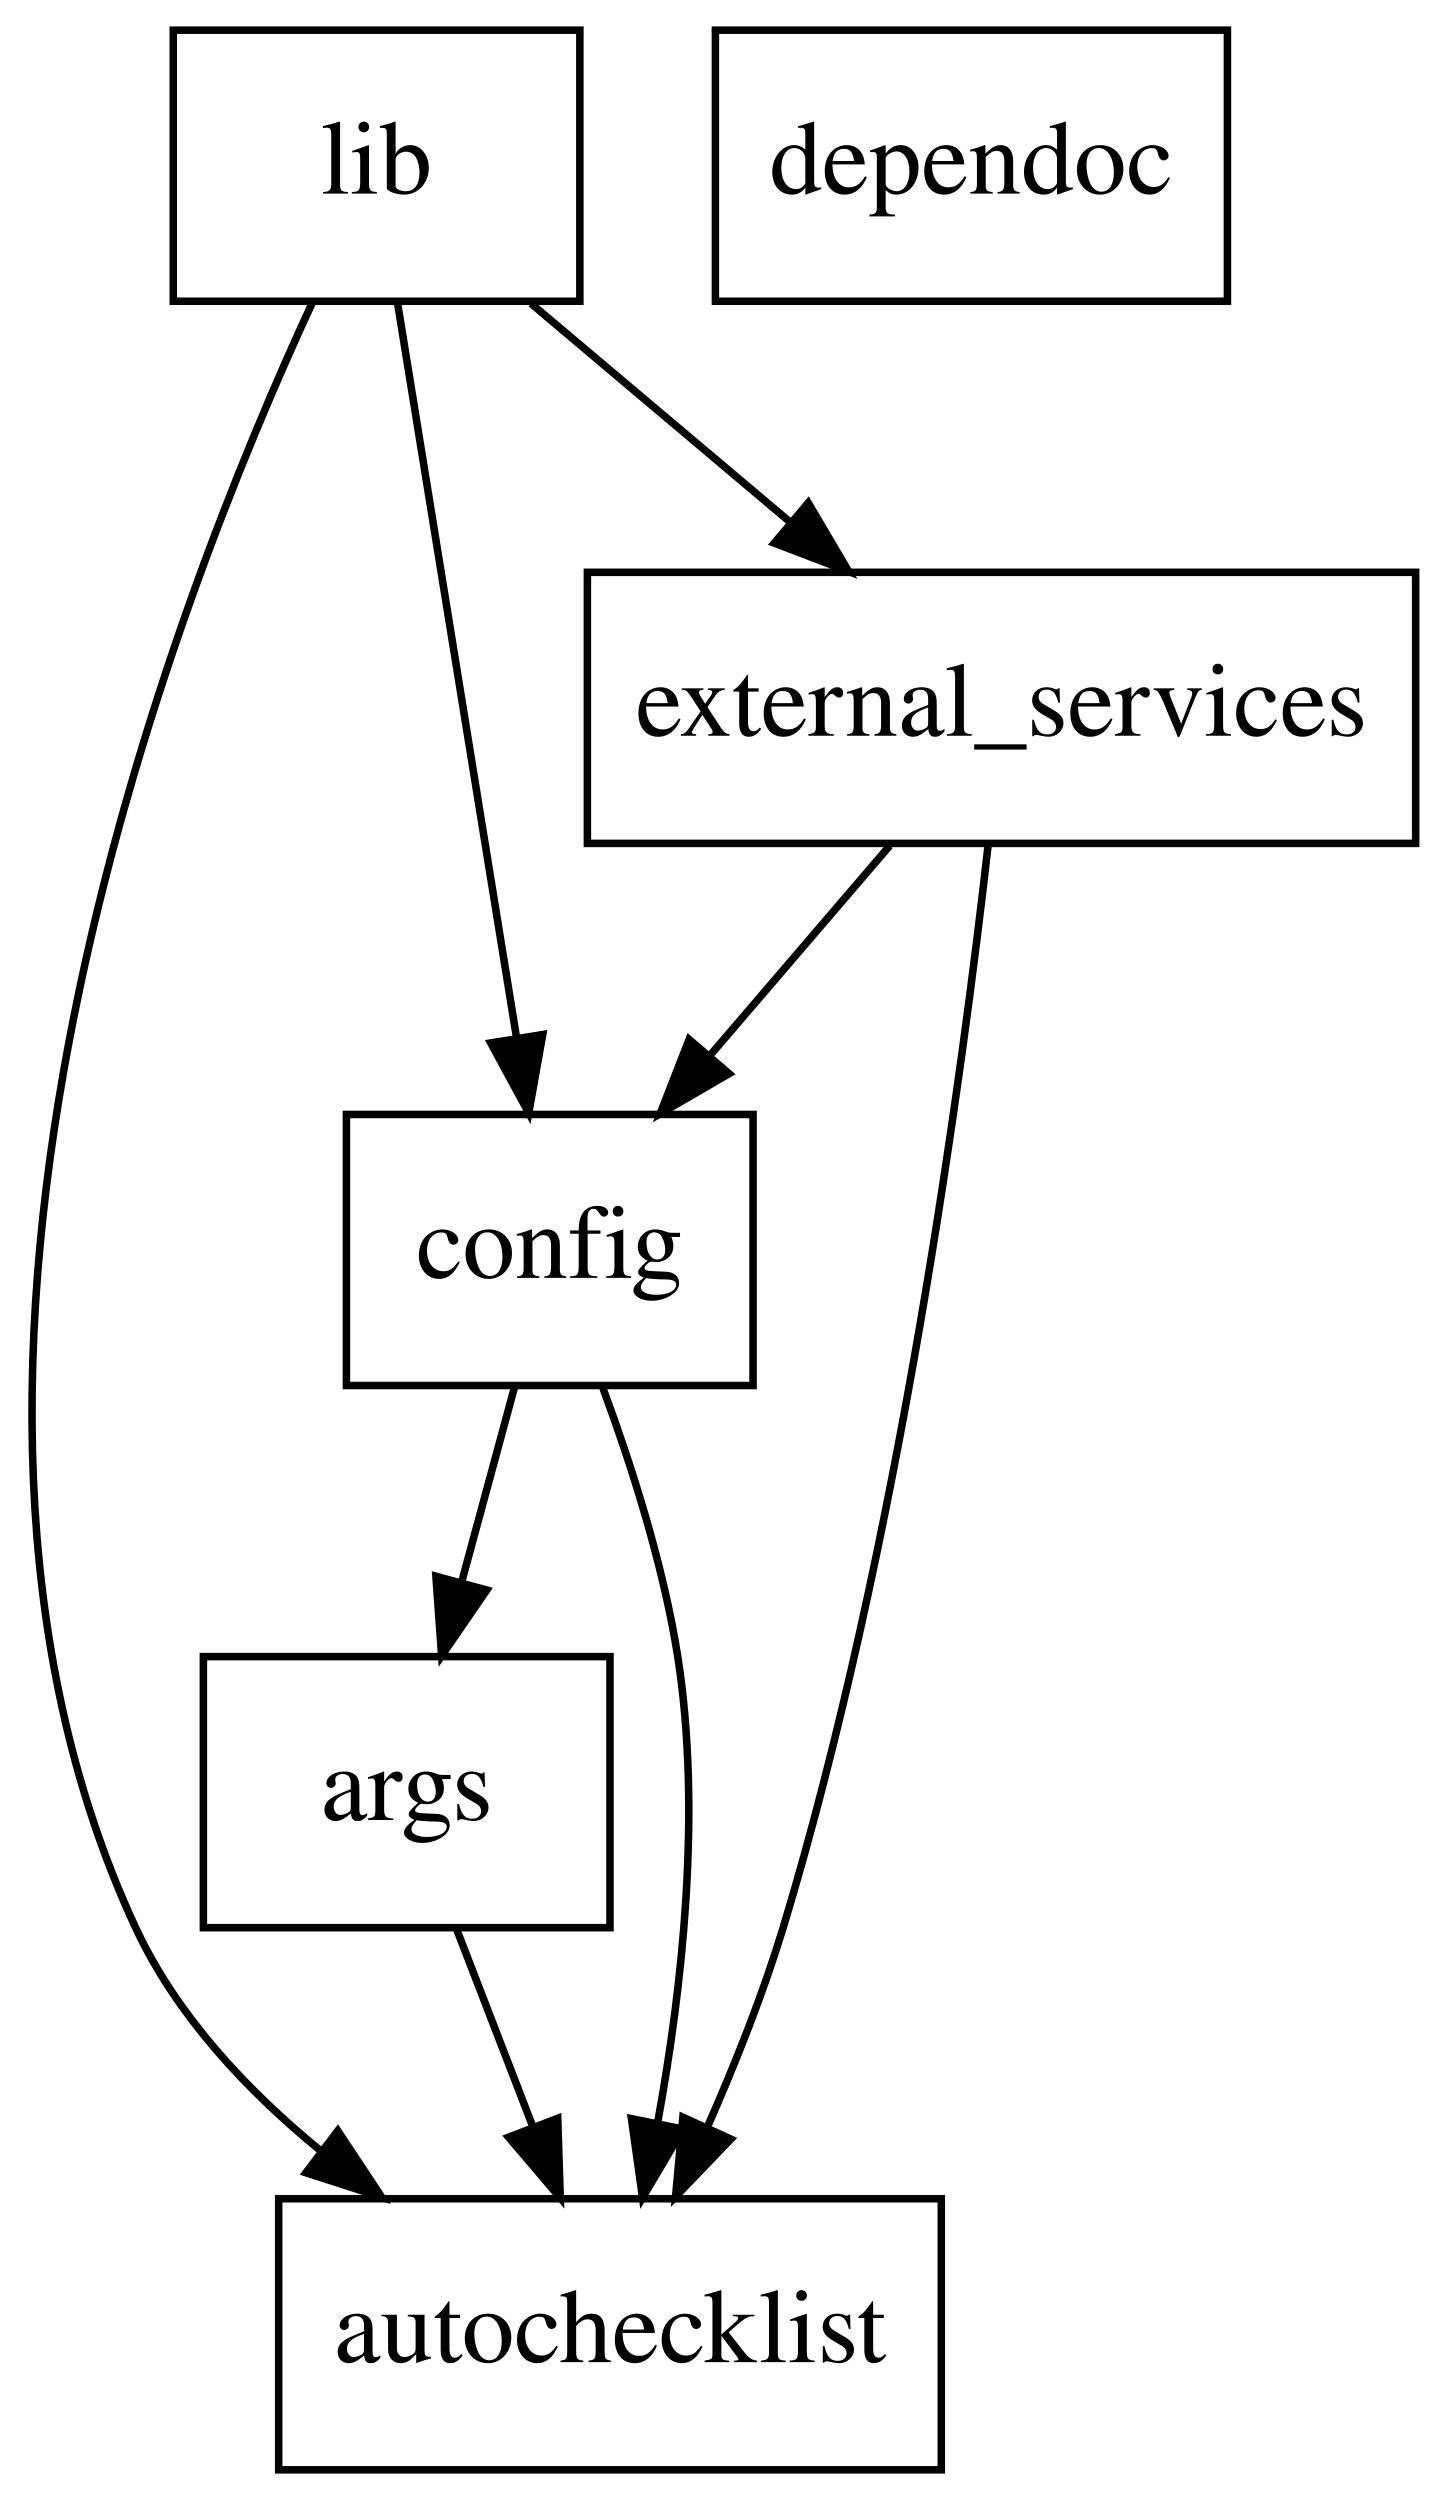
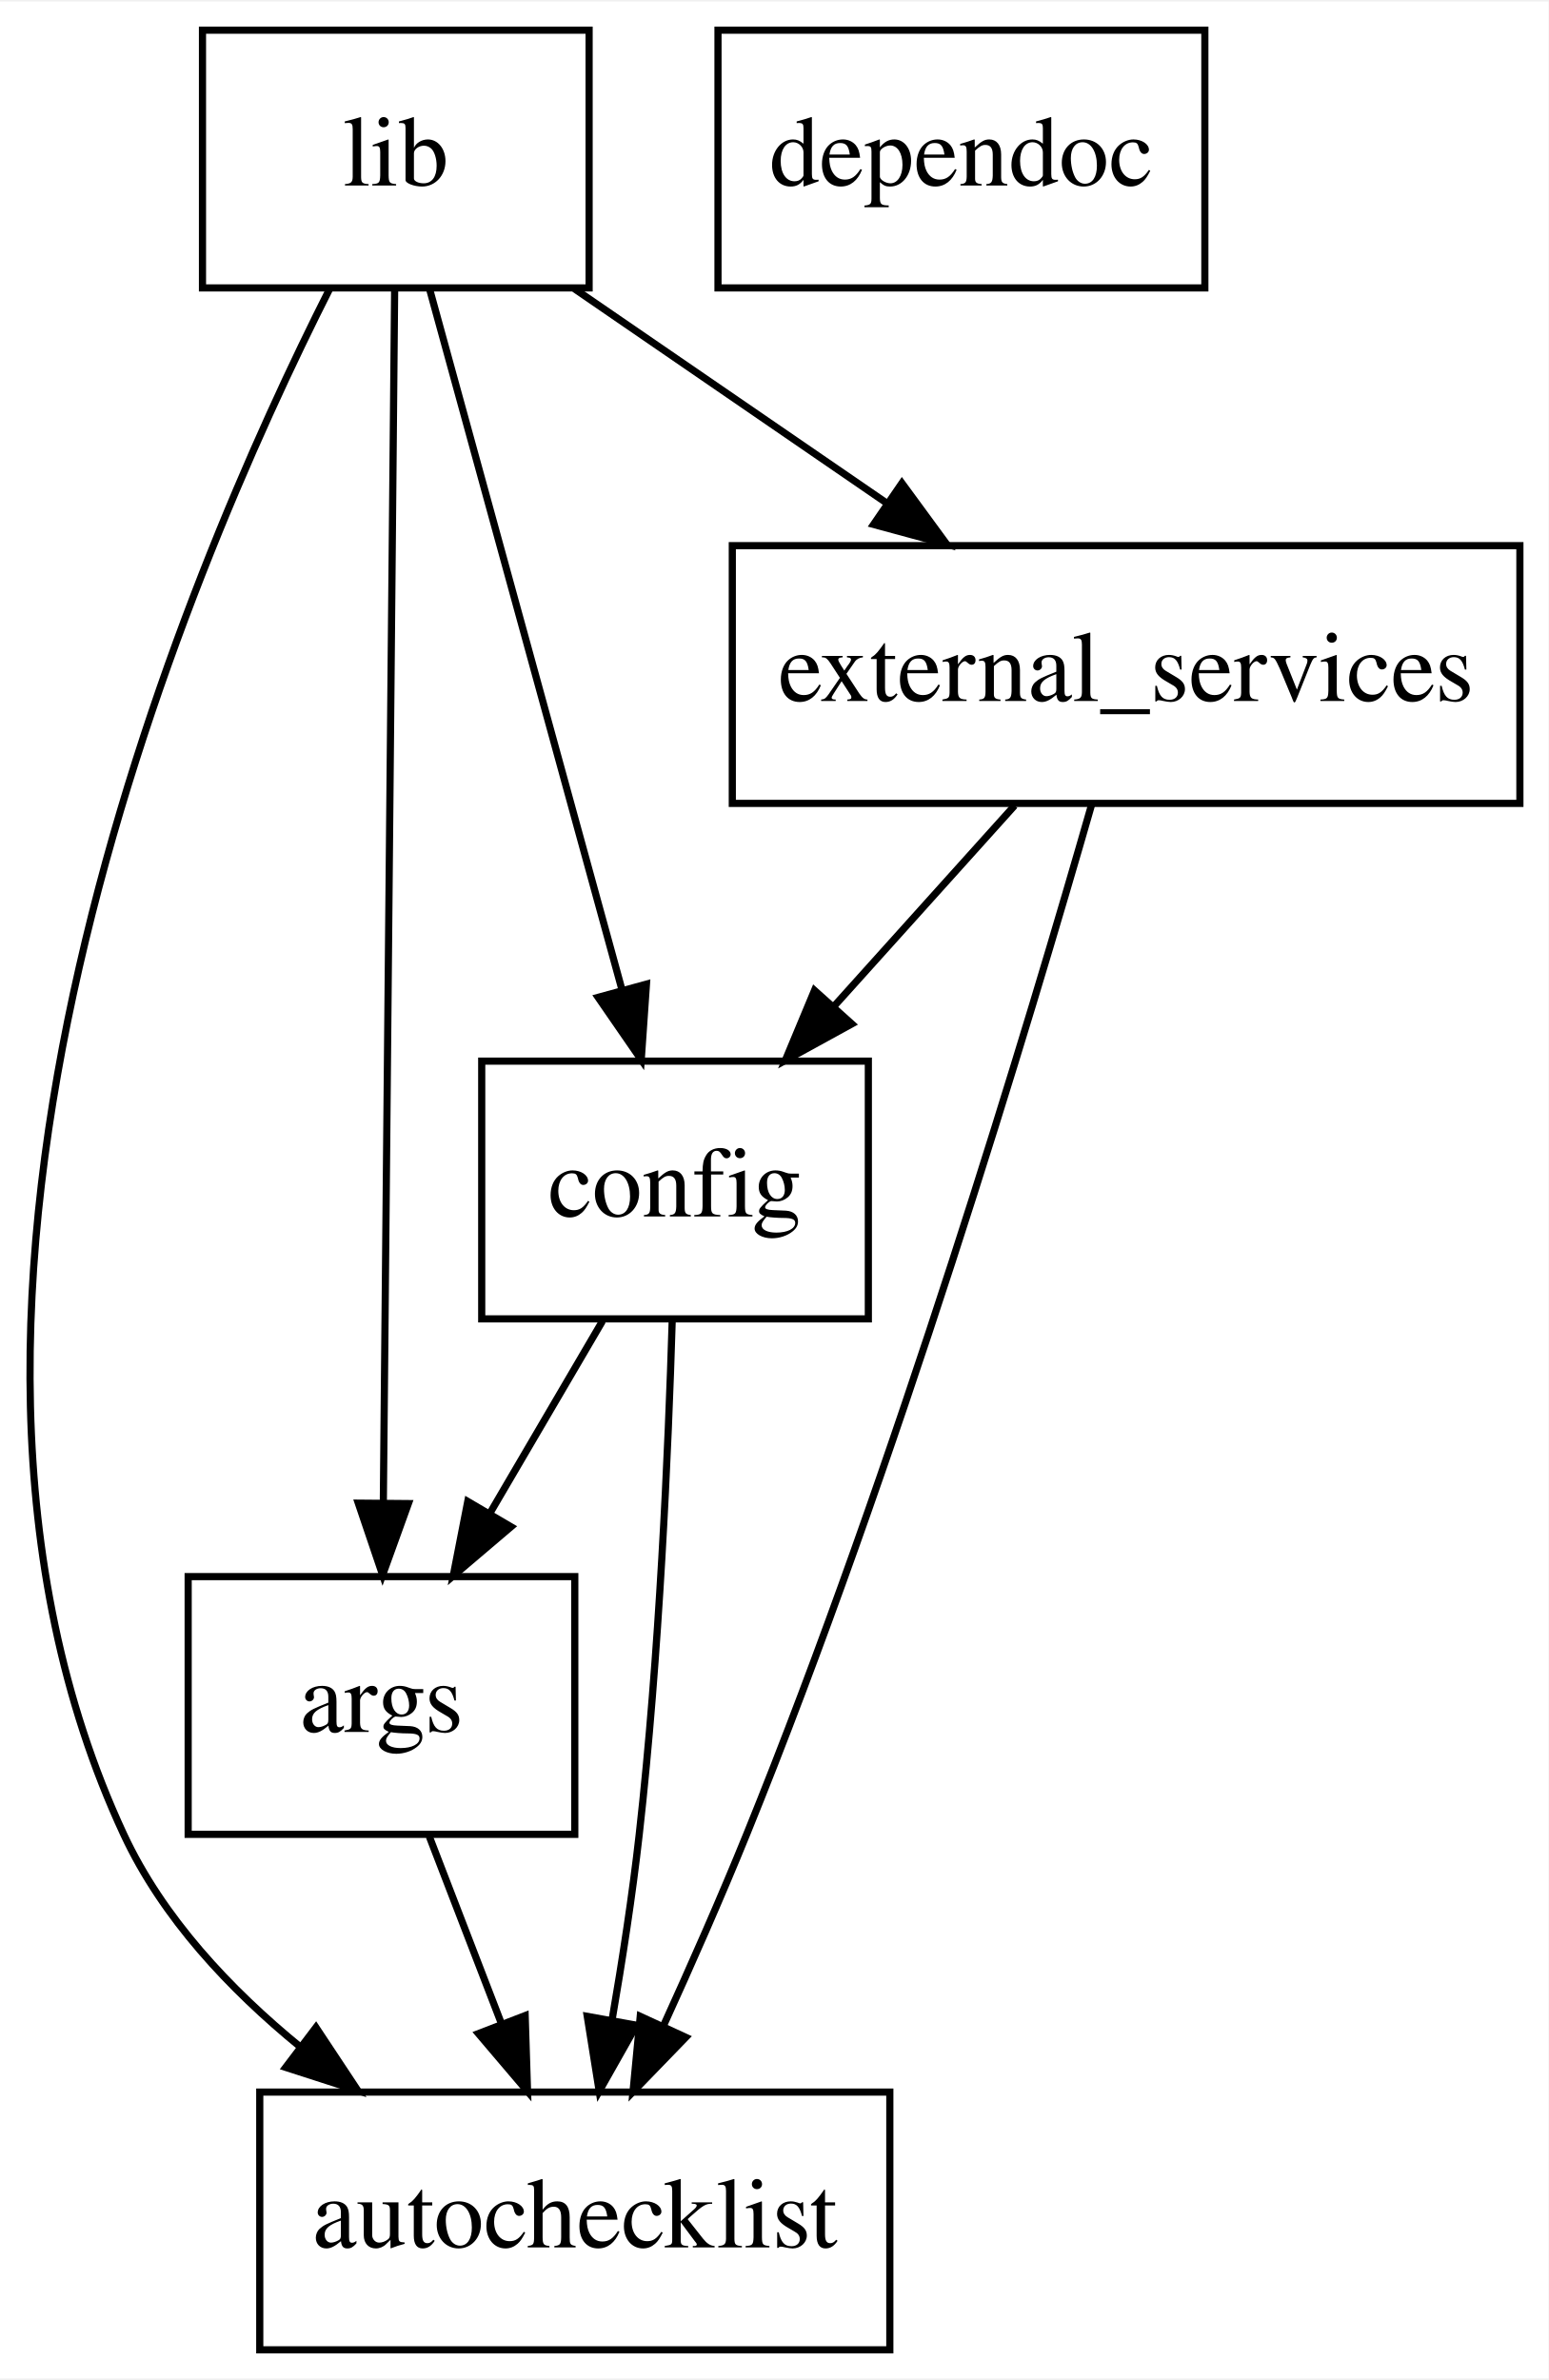
- <svg xmlns="http://www.w3.org/2000/svg" width="192pt" height="332pt" viewBox="0.00 0.00 192.01 332.00">
+ <svg xmlns="http://www.w3.org/2000/svg" width="216pt" height="332pt" viewBox="0.00 0.00 216.28 332.00">
  <g id="graph0" class="graph" transform="scale(1 1) rotate(0) translate(4 328)">
-     <polygon fill="white" stroke="transparent" points="-4,4 -4,-328 188.01,-328 188.01,4 -4,4" />
+     <polygon fill="white" stroke="transparent" points="-4,4 -4,-328 212.28,-328 212.28,4 -4,4" />
    <g id="node1" class="node">
-       <polygon fill="none" stroke="black" points="77.01,-108 23.01,-108 23.01,-72 77.01,-72 77.01,-108" />
-       <text text-anchor="middle" x="50.01" y="-86.3" font-family="Times,serif" font-size="14.00">args</text>
+       <polygon fill="none" stroke="black" points="76.28,-108 22.28,-108 22.28,-72 76.28,-72 76.28,-108" />
+       <text text-anchor="middle" x="49.28" y="-86.3" font-family="Times,serif" font-size="14.00">args</text>
    </g>
    <g id="node2" class="node">
-       <polygon fill="none" stroke="black" points="121.01,-36 33.01,-36 33.01,0 121.01,0 121.01,-36" />
-       <text text-anchor="middle" x="77.01" y="-14.3" font-family="Times,serif" font-size="14.00">autochecklist</text>
+       <polygon fill="none" stroke="black" points="120.28,-36 32.28,-36 32.28,0 120.28,0 120.28,-36" />
+       <text text-anchor="middle" x="76.28" y="-14.3" font-family="Times,serif" font-size="14.00">autochecklist</text>
    </g>
    <g id="edge1" class="edge">
-       <path fill="none" stroke="black" d="M56.68,-71.7C59.72,-63.81 63.39,-54.3 66.77,-45.55" />
-       <polygon fill="black" stroke="black" points="70.07,-46.69 70.41,-36.1 63.54,-44.17 70.07,-46.69" />
+       <path fill="none" stroke="black" d="M55.96,-71.7C59,-63.81 62.66,-54.3 66.04,-45.55" />
+       <polygon fill="black" stroke="black" points="69.35,-46.69 69.68,-36.1 62.82,-44.17 69.35,-46.69" />
    </g>
    <g id="node3" class="node">
-       <polygon fill="none" stroke="black" points="96.01,-180 42.01,-180 42.01,-144 96.01,-144 96.01,-180" />
-       <text text-anchor="middle" x="69.01" y="-158.3" font-family="Times,serif" font-size="14.00">config</text>
+       <polygon fill="none" stroke="black" points="117.28,-180 63.28,-180 63.28,-144 117.28,-144 117.28,-180" />
+       <text text-anchor="middle" x="90.28" y="-158.3" font-family="Times,serif" font-size="14.00">config</text>
    </g>
    <g id="edge2" class="edge">
-       <path fill="none" stroke="black" d="M64.31,-143.7C62.19,-135.9 59.64,-126.51 57.29,-117.83" />
-       <polygon fill="black" stroke="black" points="60.65,-116.84 54.65,-108.1 53.89,-118.67 60.65,-116.84" />
+       <path fill="none" stroke="black" d="M80.15,-143.7C75.43,-135.64 69.72,-125.89 64.5,-116.98" />
+       <polygon fill="black" stroke="black" points="67.37,-114.96 59.3,-108.1 61.33,-118.5 67.37,-114.96" />
    </g>
    <g id="edge3" class="edge">
-       <path fill="none" stroke="black" d="M76.07,-143.67C79.84,-133.47 84.09,-120.22 86.01,-108 89.23,-87.42 86.6,-63.96 83.37,-46.3" />
-       <polygon fill="black" stroke="black" points="86.73,-45.25 81.33,-36.13 79.86,-46.63 86.73,-45.25" />
+       <path fill="none" stroke="black" d="M89.89,-143.89C89.35,-125.94 88.09,-96.91 85.28,-72 84.33,-63.52 82.91,-54.34 81.48,-46.04" />
+       <polygon fill="black" stroke="black" points="84.9,-45.34 79.69,-36.12 78.02,-46.58 84.9,-45.34" />
    </g>
    <g id="node4" class="node">
-       <polygon fill="none" stroke="black" points="159.01,-324 91.01,-324 91.01,-288 159.01,-288 159.01,-324" />
-       <text text-anchor="middle" x="125.01" y="-302.3" font-family="Times,serif" font-size="14.00">dependoc</text>
+       <polygon fill="none" stroke="black" points="164.28,-324 96.28,-324 96.28,-288 164.28,-288 164.28,-324" />
+       <text text-anchor="middle" x="130.28" y="-302.3" font-family="Times,serif" font-size="14.00">dependoc</text>
    </g>
    <g id="node5" class="node">
-       <polygon fill="none" stroke="black" points="184.01,-252 74.01,-252 74.01,-216 184.01,-216 184.01,-252" />
-       <text text-anchor="middle" x="129.01" y="-230.3" font-family="Times,serif" font-size="14.00">external_services</text>
+       <polygon fill="none" stroke="black" points="208.28,-252 98.28,-252 98.28,-216 208.28,-216 208.28,-252" />
+       <text text-anchor="middle" x="153.28" y="-230.3" font-family="Times,serif" font-size="14.00">external_services</text>
    </g>
    <g id="edge4" class="edge">
-       <path fill="none" stroke="black" d="M127.23,-215.77C123.86,-185.98 115.47,-123.11 100.01,-72 97.33,-63.17 93.61,-53.84 89.94,-45.51" />
-       <polygon fill="black" stroke="black" points="93.06,-43.92 85.72,-36.28 86.69,-46.83 93.06,-43.92" />
+       <path fill="none" stroke="black" d="M148.46,-215.81C139.93,-186.06 121.1,-123.25 100.28,-72 96.69,-63.16 92.48,-53.63 88.6,-45.12" />
+       <polygon fill="black" stroke="black" points="91.78,-43.65 84.41,-36.04 85.42,-46.58 91.78,-43.65" />
    </g>
    <g id="edge5" class="edge">
-       <path fill="none" stroke="black" d="M114.17,-215.7C106.98,-207.3 98.21,-197.07 90.31,-187.86" />
-       <polygon fill="black" stroke="black" points="92.83,-185.42 83.67,-180.1 87.52,-189.97 92.83,-185.42" />
+       <path fill="none" stroke="black" d="M137.71,-215.7C130.08,-207.22 120.76,-196.86 112.41,-187.58" />
+       <polygon fill="black" stroke="black" points="114.97,-185.2 105.68,-180.1 109.76,-189.88 114.97,-185.2" />
    </g>
    <g id="node6" class="node">
-       <polygon fill="none" stroke="black" points="73.01,-324 19.01,-324 19.01,-288 73.01,-288 73.01,-324" />
-       <text text-anchor="middle" x="46.01" y="-302.3" font-family="Times,serif" font-size="14.00">lib</text>
+       <polygon fill="none" stroke="black" points="78.28,-324 24.28,-324 24.28,-288 78.28,-288 78.28,-324" />
+       <text text-anchor="middle" x="51.28" y="-302.3" font-family="Times,serif" font-size="14.00">lib</text>
    </g>
    <g id="edge6" class="edge">
-       <path fill="none" stroke="black" d="M37.55,-287.96C19.05,-248.11 -20.72,-146.59 14.01,-72 19.43,-60.34 28.82,-50.34 38.72,-42.26" />
-       <polygon fill="black" stroke="black" points="40.86,-45.03 46.71,-36.2 36.62,-39.45 40.86,-45.03" />
+       <path fill="none" stroke="black" d="M51.12,-287.85C50.78,-250.83 49.96,-163.18 49.54,-118.39" />
+       <polygon fill="black" stroke="black" points="53.04,-118.2 49.44,-108.23 46.04,-118.26 53.04,-118.2" />
    </g>
    <g id="edge7" class="edge">
-       <path fill="none" stroke="black" d="M48.78,-287.87C52.7,-263.67 59.9,-219.21 64.57,-190.39" />
-       <polygon fill="black" stroke="black" points="68.08,-190.62 66.22,-180.19 61.17,-189.5 68.08,-190.62" />
+       <path fill="none" stroke="black" d="M42.11,-288C21.98,-248.23 -21.57,-146.87 13.28,-72 18.71,-60.34 28.1,-50.34 38,-42.26" />
+       <polygon fill="black" stroke="black" points="40.13,-45.03 45.98,-36.2 35.9,-39.45 40.13,-45.03" />
    </g>
    <g id="edge8" class="edge">
-       <path fill="none" stroke="black" d="M66.52,-287.7C76.87,-278.97 89.59,-268.24 100.84,-258.75" />
-       <polygon fill="black" stroke="black" points="103.34,-261.23 108.72,-252.1 98.82,-255.88 103.34,-261.23" />
+       <path fill="none" stroke="black" d="M55.99,-287.87C62.66,-263.56 74.95,-218.82 82.86,-190.01" />
+       <polygon fill="black" stroke="black" points="86.29,-190.76 85.56,-180.19 79.54,-188.91 86.29,-190.76" />
+     </g>
+     <g id="edge9" class="edge">
+       <path fill="none" stroke="black" d="M76.23,-287.88C89.32,-278.89 105.54,-267.76 119.72,-258.03" />
+       <polygon fill="black" stroke="black" points="121.97,-260.73 128.23,-252.19 118.01,-254.96 121.97,-260.73" />
    </g>
  </g>
</svg>
